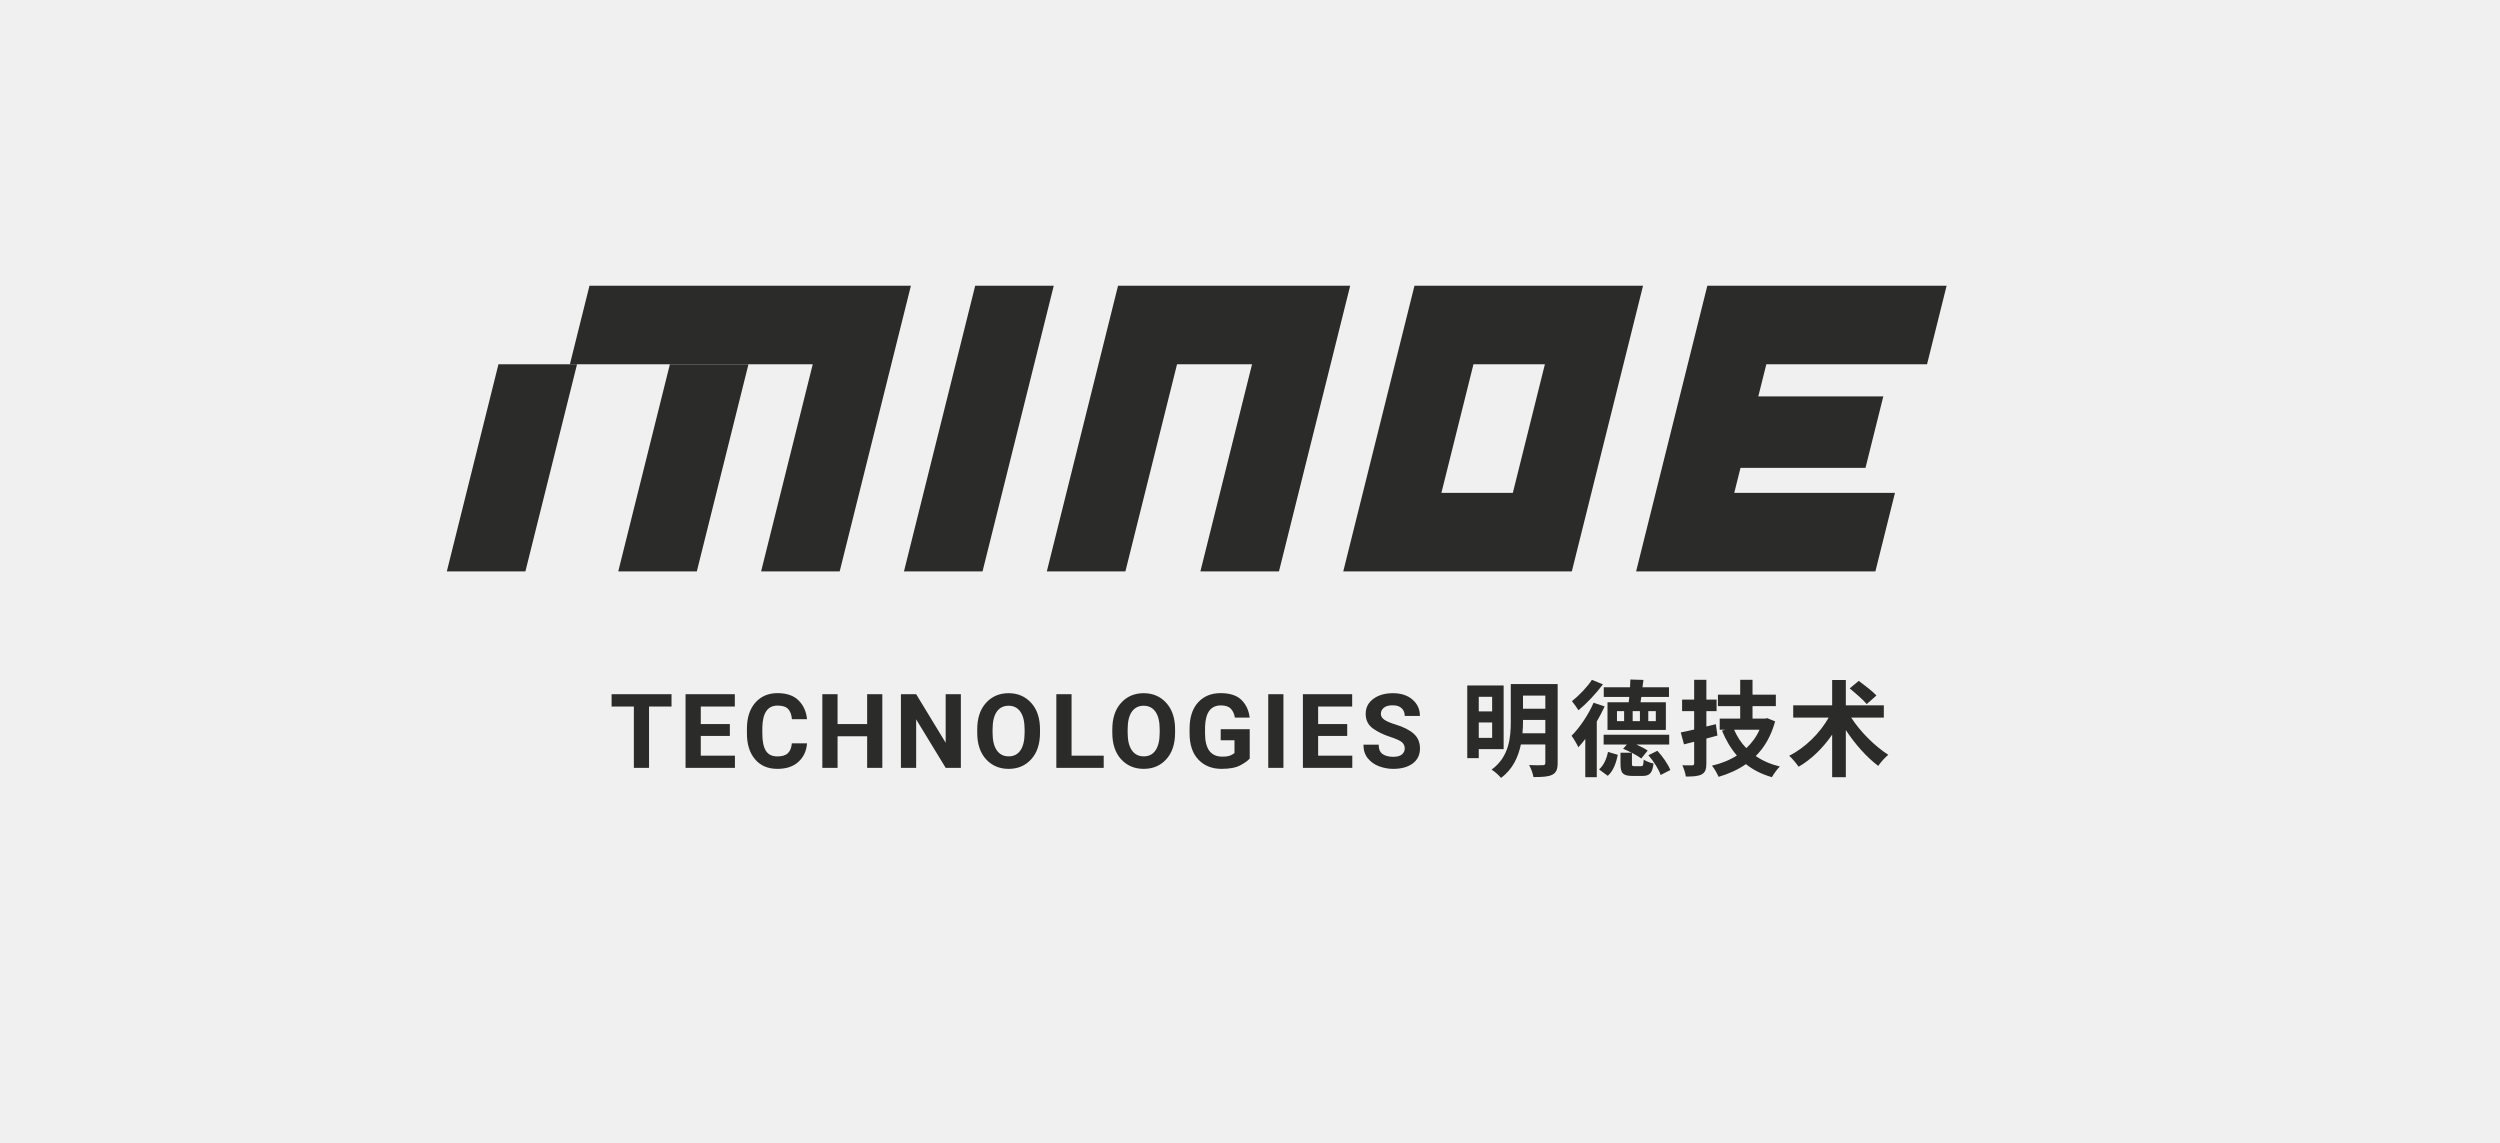
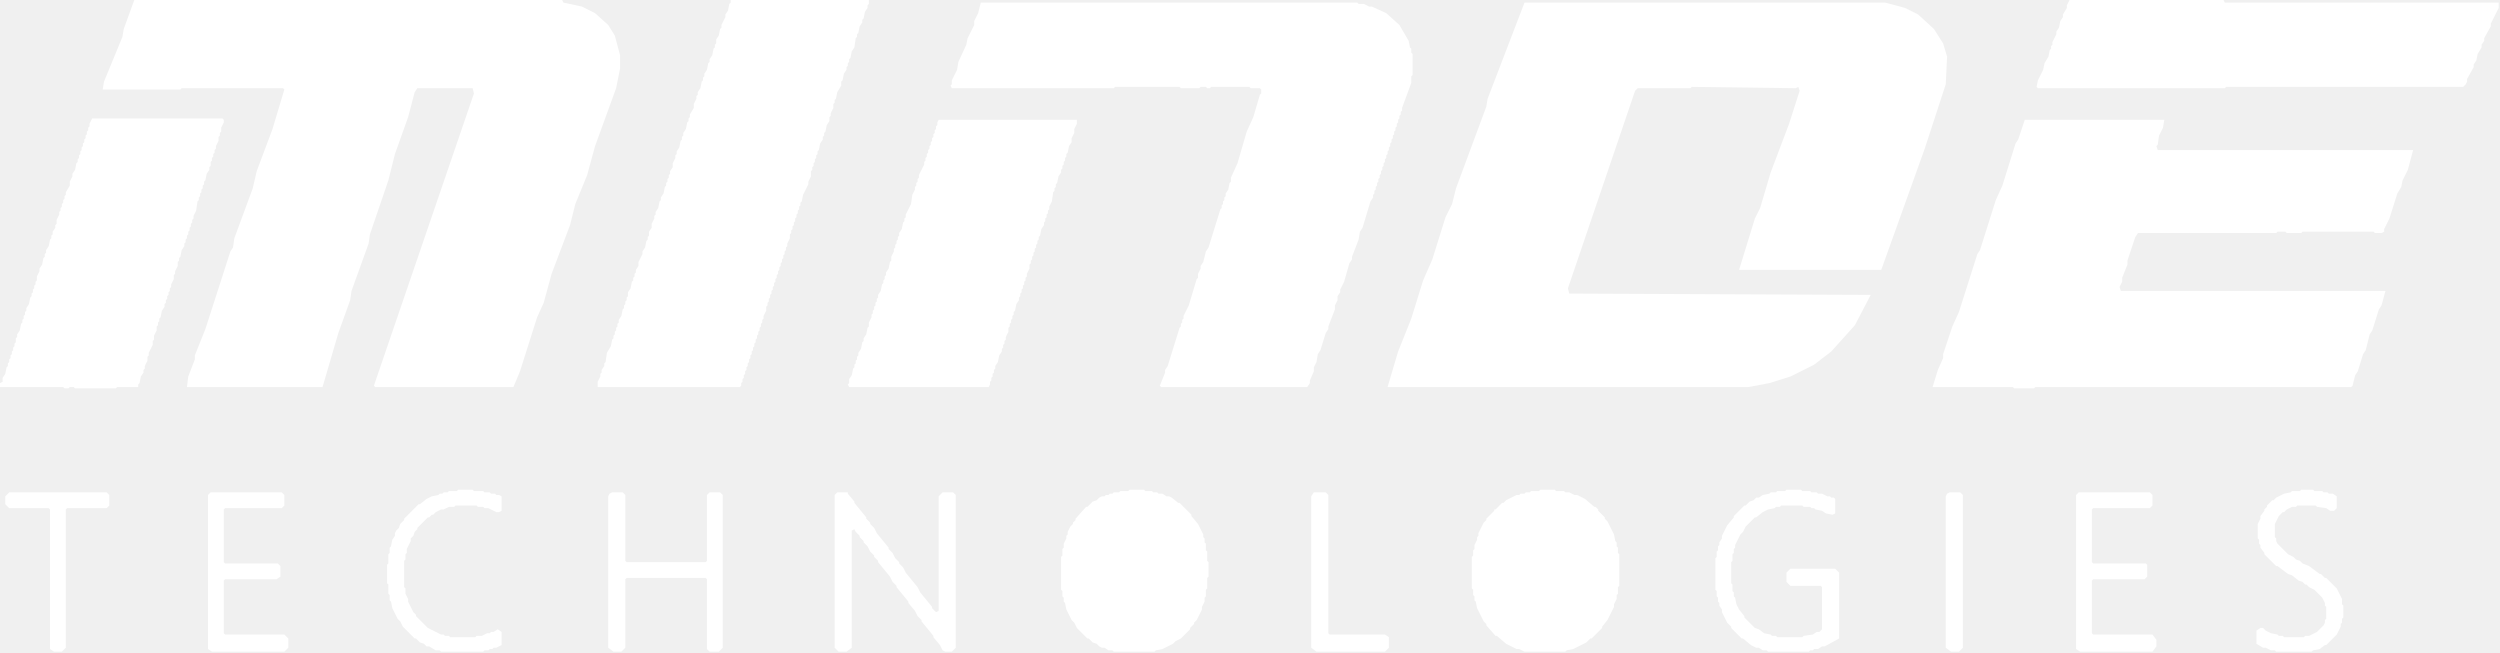
- <svg xmlns="http://www.w3.org/2000/svg" viewBox="0 0 700 320" width="100%" height="100%">
-   <g fill="#2B2B2A" transform="skewX(-14)">
-     <path d="M 185 80 L 275 80 L 275 160 L 253 160 L 253 102 L 185 102 Z" />
-     <path d="M 213 102 L 235 102 L 235 160 L 213 160 Z" />
-     <path d="M 165 102 L 187 102 L 187 160 L 165 160 Z" />
-     <path d="M 293 80 L 315 80 L 315 160 L 293 160 Z" />
-     <path d="M 333 80 L 398 80 L 398 160 L 376 160 L 376 102 L 355 102 L 355 160 L 333 160 Z" />
-     <path fill-rule="evenodd" d="M 416 80 L 480 80 L 480 160 L 416 160 Z M 438 102 L 458 102 L 458 138 L 438 138 Z" />
-     <path d="M 498 80 L 565 80 L 565 102 L 520 102 L 520 111 L 555 111 L 555 131 L 520 131 L 520 138 L 565 138 L 565 160 L 498 160 Z" />
+ <svg xmlns="http://www.w3.org/2000/svg" viewBox="0 0 1899 496" role="img" aria-labelledby="title desc">
+   <g fill="#fff" fill-rule="evenodd">
+     <path d="M 1579,374 1577,376 1577,493 1580,495 1635,495 1638,491 1638,486 1635,482 1590,482 1589,481 1589,441 1590,440 1629,440 1631,438 1631,429 1630,428 1590,428 1589,427 1589,387 1590,386 1633,386 1635,384 1635,376 1633,374 Z" />
+     <path d="M 1481,374 1479,375 1478,377 1478,492 1482,495 1488,495 1491,492 1491,376 1489,374 Z" />
+     <path d="M 998,374 996,377 996,492 1000,495 1052,495 1055,492 1055,484 1052,482 1010,482 1009,481 1009,376 1007,374 Z" />
+     <path d="M 636,374 634,376 634,492 637,495 643,495 647,492 647,403 649,402 650,404 653,407 653,408 656,411 656,412 659,415 661,419 664,422 664,423 667,426 667,427 676,438 678,442 681,445 681,446 690,457 690,458 695,464 697,468 700,471 700,472 709,483 709,484 714,490 716,494 718,495 723,495 726,492 726,376 724,374 716,374 713,377 713,464 711,465 708,462 708,461 699,450 697,446 688,435 686,431 683,428 683,427 680,424 678,420 675,417 675,416 666,405 664,401 661,398 661,397 658,394 658,393 649,382 649,381 644,375 644,374 Z" />
+     <path d="M 463,375 462,377 462,492 466,495 472,495 475,492 475,440 476,439 536,439 537,440 537,493 539,495 546,495 549,492 549,376 547,374 539,374 537,376 537,426 536,427 476,427 475,426 475,376 473,374 465,374 Z" />
+     <path d="M 160,374 158,376 158,493 161,495 216,495 219,492 219,485 216,482 171,482 170,481 170,441 171,440 210,440 213,438 213,430 211,428 171,428 170,427 170,387 171,386 214,386 216,384 216,376 214,374 Z" />
+     <path d="M 7,374 4,377 4,383 7,386 37,386 38,387 38,493 41,495 47,495 50,492 50,387 51,386 81,386 83,384 83,376 81,374 Z" />
+     <path d="M 1772,375 1769,375 1768,374 1765,374 1764,373 1758,373 1757,372 1748,372 1747,373 1741,373 1740,374 1735,375 1729,378 1727,380 1726,380 1722,384 1722,385 1720,387 1720,388 1717,392 1717,394 1715,398 1715,409 1716,410 1716,413 1717,414 1717,416 1720,420 1720,421 1729,430 1730,430 1738,436 1741,437 1746,441 1749,442 1751,444 1752,444 1754,446 1758,448 1764,454 1766,458 1766,460 1767,461 1767,470 1766,471 1766,473 1765,475 1760,480 1754,483 1751,483 1750,484 1735,484 1734,483 1731,483 1730,482 1725,481 1721,479 1719,477 1717,477 1714,479 1714,489 1719,492 1721,492 1725,494 1728,494 1729,495 1756,495 1757,494 1762,493 1766,490 1767,490 1775,482 1778,476 1778,474 1779,473 1779,470 1780,469 1780,460 1779,459 1779,455 1775,447 1767,439 1766,439 1763,436 1762,436 1754,430 1749,428 1747,426 1744,425 1742,423 1738,421 1730,413 1729,411 1729,409 1728,408 1728,398 1731,392 1734,389 1735,389 1737,387 1741,385 1744,385 1745,384 1759,384 1760,385 1767,386 1770,388 1773,388 1775,386 1775,377 Z" />
+     <path d="M 1345,374 1344,375 1339,376 1336,378 1334,378 1332,380 1329,381 1326,384 1325,384 1317,392 1317,393 1312,399 1308,407 1308,409 1306,412 1306,414 1305,415 1305,418 1304,419 1304,423 1303,424 1303,448 1304,449 1304,453 1305,454 1305,457 1306,458 1306,460 1308,463 1308,465 1312,473 1315,476 1315,477 1323,485 1324,485 1330,490 1334,492 1336,492 1339,494 1342,494 1343,495 1374,495 1375,494 1377,494 1378,493 1381,493 1384,491 1386,491 1397,485 1397,435 1394,432 1360,432 1357,435 1357,442 1360,445 1383,445 1384,446 1384,478 1382,480 1380,480 1377,482 1370,483 1369,484 1350,484 1349,483 1346,483 1345,482 1340,481 1336,478 1333,477 1325,469 1325,468 1321,463 1319,459 1318,454 1317,453 1317,450 1316,449 1316,444 1315,443 1315,427 1316,426 1316,421 1317,420 1317,417 1318,416 1318,414 1322,406 1324,404 1326,400 1333,393 1334,393 1339,389 1343,387 1348,386 1349,385 1352,385 1353,384 1369,384 1370,385 1375,385 1376,386 1378,386 1379,387 1384,388 1387,390 1392,391 1394,390 1394,379 1393,378 1391,378 1390,377 1388,377 1384,375 1381,375 1380,374 1376,374 1375,373 1369,373 1368,372 1357,372 1356,373 1350,373 1349,374 Z" />
+     <path d="M 1163,373 1162,374 1159,374 1158,375 1155,375 1154,376 1152,376 1144,380 1142,382 1141,382 1136,387 1135,387 1135,388 1129,394 1129,395 1127,397 1123,405 1123,407 1122,408 1122,410 1120,414 1120,417 1119,418 1119,422 1118,423 1118,447 1119,448 1119,452 1120,453 1120,456 1121,457 1122,462 1127,472 1129,474 1129,475 1136,483 1137,483 1144,489 1152,493 1154,493 1158,495 1189,495 1190,494 1195,493 1205,488 1208,485 1209,485 1217,477 1217,476 1221,471 1226,461 1226,459 1228,455 1228,452 1229,451 1229,446 1230,445 1230,421 1229,420 1229,416 1228,415 1228,412 1227,411 1226,406 1221,396 1219,394 1219,393 1214,388 1214,387 1212,385 1211,385 1204,379 1198,376 1196,376 1192,374 1189,374 1188,373 1182,373 1181,372 1170,372 1169,373 Z" />
+     <path d="M 1167,384 1182,384 1183,385 1187,385 1188,386 1190,386 1198,390 1201,393 1202,393 1210,402 1214,410 1214,412 1215,413 1215,416 1216,417 1216,421 1217,422 1217,446 1216,447 1216,451 1215,452 1215,454 1214,455 1214,457 1213,458 1213,460 1211,464 1209,466 1207,470 1198,478 1190,482 1188,482 1187,483 1183,483 1182,484 1165,484 1164,483 1161,483 1160,482 1155,481 1151,478 1150,478 1148,476 1147,476 1141,470 1141,469 1138,466 1137,463 1135,461 1135,459 1132,453 1132,449 1131,448 1131,439 1130,438 1130,431 1131,430 1131,422 1132,421 1132,417 1133,416 1134,411 1137,405 1140,402 1140,401 1150,391 1151,391 1153,389 1157,387 1159,387 1163,385 1166,385 Z" />
+     <path d="M 846,374 845,375 843,375 842,376 840,376 839,377 837,377 835,378 833,380 830,381 826,385 825,385 817,394 817,395 815,397 815,398 813,400 811,404 811,406 810,407 810,409 808,413 808,416 807,417 807,422 806,423 806,448 807,449 807,453 808,454 808,457 809,458 810,463 814,471 816,473 818,477 826,485 827,485 830,488 833,489 835,491 837,492 839,492 842,494 845,494 846,495 877,495 878,494 883,493 891,489 893,487 897,485 904,478 904,477 907,474 907,473 909,471 913,463 913,461 915,457 915,454 916,453 916,448 917,447 917,439 918,438 918,427 917,426 917,419 916,418 916,413 915,412 915,409 914,408 914,406 910,398 905,392 905,391 896,382 895,382 890,378 888,377 886,377 883,375 880,375 879,374 876,374 875,373 870,373 869,372 858,372 857,373 851,373 850,374 Z" />
+     <path d="M 855,384 870,384 871,385 875,385 887,391 897,401 898,404 900,406 900,408 902,411 902,413 904,417 904,421 905,422 905,445 904,446 904,450 903,451 903,454 902,455 902,457 898,465 893,471 893,472 887,477 886,477 884,479 880,481 878,481 874,483 871,483 870,484 853,484 852,483 848,483 836,477 828,469 828,468 824,463 822,459 822,457 821,456 820,451 819,450 819,445 818,444 818,425 819,424 819,420 820,419 820,416 821,415 821,413 825,405 831,398 831,397 838,391 839,391 841,389 847,386 849,386 850,385 854,385 Z" />
+     <path d="M 341,373 340,374 337,374 336,375 334,375 333,376 328,377 324,379 319,383 318,383 307,394 307,395 304,398 303,401 301,403 300,405 300,407 298,410 297,415 296,416 296,420 295,421 295,428 294,429 294,443 295,444 295,451 296,452 296,456 297,457 298,462 302,470 304,472 306,476 315,485 316,485 319,488 322,489 324,491 326,491 331,494 334,494 335,495 367,495 368,494 371,494 372,493 374,493 375,492 377,492 381,490 381,480 378,478 375,480 373,480 372,481 370,481 366,483 362,483 361,484 342,484 341,483 338,483 337,482 335,482 325,477 316,468 316,467 314,465 310,457 310,455 308,451 308,447 307,446 307,426 308,425 308,421 309,420 309,417 312,411 312,409 314,407 315,404 317,402 317,401 325,393 326,393 328,391 329,391 331,389 335,387 337,387 341,385 345,385 346,384 362,384 363,385 367,385 368,386 371,386 377,389 379,389 381,388 381,377 379,376 377,376 376,375 373,375 372,374 368,374 367,373 360,373 359,372 348,372 347,373 Z" />
+     <path d="M 1538,91 1533,106 1531,109 1521,141 1516,152 1504,190 1502,193 1488,237 1483,248 1476,269 1476,272 1472,281 1468,294 1529,294 1530,295 1545,295 1546,294 1786,294 1787,293 1789,285 1791,282 1795,269 1797,266 1800,254 1802,251 1807,235 1809,232 1812,221 1611,221 1610,218 1612,214 1612,211 1616,201 1616,198 1622,180 1624,177 1729,177 1730,176 1736,176 1737,177 1748,177 1749,176 1803,176 1804,177 1809,177 1811,176 1811,174 1815,166 1821,147 1824,142 1825,137 1829,129 1833,114 1639,114 1638,111 1639,110 1640,103 1643,97 1644,91 Z" />
+     <path d="M 818,91 713,91 712,93 712,95 711,96 711,98 710,99 710,101 709,102 709,104 708,105 708,107 707,108 707,110 706,111 706,113 705,114 705,116 704,117 704,119 703,120 703,122 702,123 702,125 698,133 698,135 697,136 697,138 696,139 696,141 695,142 695,144 693,148 692,155 688,163 688,165 687,166 687,168 686,169 685,174 683,177 683,179 682,180 682,182 681,183 681,185 680,186 680,188 679,189 679,191 677,195 677,198 676,199 675,204 673,207 673,209 672,210 672,212 671,213 671,215 670,216 669,221 667,224 667,226 666,227 666,229 665,230 665,232 664,233 664,235 663,236 663,238 662,239 662,241 660,245 660,248 659,249 658,254 656,257 656,259 655,260 654,265 652,268 652,270 651,271 651,273 650,274 650,276 649,277 649,279 648,280 647,285 645,288 645,291 644,292 645,294 751,294 752,292 752,290 753,289 753,287 754,286 754,284 755,283 755,281 756,280 756,278 758,275 759,270 761,267 761,265 762,264 762,262 763,261 763,259 764,258 764,256 766,252 766,249 767,248 767,246 768,245 768,243 769,242 769,240 770,239 770,237 771,236 772,231 774,228 774,226 775,225 775,223 776,222 776,220 777,219 777,217 778,216 778,214 779,213 779,211 780,210 780,208 782,204 782,201 783,200 783,198 784,197 784,195 785,194 785,192 786,191 786,189 787,188 787,186 788,185 788,183 789,182 789,180 790,179 791,174 793,171 793,169 794,168 794,166 795,165 795,163 796,162 796,160 797,159 797,157 799,153 800,146 801,145 801,143 802,142 802,140 803,139 804,134 806,131 806,129 807,128 807,126 808,125 808,123 809,122 809,120 810,119 810,117 811,116 812,111 814,108 814,105 816,101 816,98 818,94 Z" />
+     <path d="M 169,90 70,90 68,94 68,96 67,97 67,99 66,100 66,102 65,103 65,105 64,106 64,108 63,109 63,111 62,112 62,114 61,115 61,117 60,118 60,120 59,121 59,123 58,124 57,129 55,132 55,134 53,138 53,141 50,146 50,148 49,149 49,151 48,152 48,154 47,155 47,157 46,158 46,160 45,161 45,163 43,167 43,170 42,171 42,173 40,176 40,178 39,179 39,181 38,182 37,187 35,190 35,192 34,193 34,195 33,196 32,201 30,204 30,206 28,210 28,213 27,214 27,216 26,217 26,219 25,220 25,222 24,223 24,225 23,226 22,231 20,234 20,236 19,237 19,239 18,240 18,242 17,243 17,245 16,246 15,251 13,254 13,256 12,257 12,260 11,261 11,263 10,264 10,266 9,267 9,269 8,270 8,272 7,273 7,275 6,276 6,278 5,279 4,284 2,287 2,290 0,291 0,294 48,294 49,295 52,295 53,294 56,294 57,295 88,295 89,294 105,294 105,292 106,291 107,286 109,283 109,281 110,280 110,278 112,274 112,271 113,270 113,268 116,262 116,259 117,258 117,255 119,251 119,248 120,247 120,245 121,244 121,242 122,241 123,236 125,233 125,231 126,230 126,228 127,227 127,225 128,224 128,222 129,221 129,219 130,218 130,216 132,212 132,209 133,208 133,206 135,202 135,199 136,198 136,196 137,195 138,190 140,187 140,185 141,184 141,182 142,181 142,179 143,178 143,176 144,175 144,173 145,172 145,170 146,169 146,167 147,166 147,164 149,160 150,153 151,152 151,150 152,149 152,147 153,146 153,144 154,143 154,141 155,140 155,138 156,137 157,132 159,129 159,127 160,126 160,123 161,122 161,120 162,119 162,117 163,116 163,114 164,113 164,111 166,107 166,104 167,103 167,101 168,100 168,97 170,93 170,91 Z" />
+     <path d="M 1158,2 1130,75 1129,81 1106,143 1103,155 1098,165 1088,197 1081,213 1072,242 1062,267 1054,294 1328,294 1344,291 1360,286 1378,277 1391,267 1409,247 1421,224 1192,223 1191,219 1242,69 1244,67 1284,67 1285,66 1364,67 1366,66 1367,69 1359,94 1345,131 1337,158 1333,166 1321,205 1429,205 1462,113 1478,64 1479,43 1476,33 1469,22 1457,11 1447,6 1432,2 Z" />
+     <path d="M 745,2 743,10 740,16 740,19 735,29 734,34 728,47 727,53 723,61 723,64 722,65 723,67 846,67 847,66 896,66 897,67 911,67 912,66 916,66 917,67 919,67 920,66 949,66 950,67 957,67 958,68 958,71 957,72 952,89 947,100 940,124 935,135 935,138 934,139 933,144 931,147 931,149 930,150 930,152 929,153 929,155 928,156 928,158 927,159 918,188 916,191 914,199 912,202 912,204 910,208 910,211 909,212 903,232 899,240 899,242 898,243 898,245 897,246 897,248 896,249 887,278 885,281 885,283 881,293 882,294 993,294 995,291 995,289 998,282 998,279 1000,275 1001,269 1003,266 1007,253 1009,250 1009,248 1014,235 1014,232 1016,228 1016,225 1018,222 1018,220 1021,214 1025,200 1027,197 1027,195 1032,182 1033,176 1035,173 1041,153 1043,150 1043,148 1044,147 1044,145 1045,144 1045,142 1046,141 1046,139 1047,138 1047,136 1048,135 1048,133 1049,132 1049,130 1050,129 1050,127 1051,126 1051,124 1052,123 1052,121 1053,120 1053,118 1054,117 1054,115 1055,114 1055,112 1056,111 1056,109 1057,108 1057,106 1058,105 1058,103 1059,102 1059,100 1060,99 1060,97 1061,96 1061,94 1062,93 1062,91 1063,90 1063,88 1064,87 1064,85 1065,84 1065,82 1072,63 1072,58 1073,57 1073,41 1072,40 1072,37 1071,36 1070,31 1063,19 1053,10 1042,5 1040,5 1036,3 1032,3 1031,2 Z" />
+     <path d="M 1547,66 1548,67 1690,67 1691,66 1871,66 1873,64 1874,62 1874,60 1879,51 1879,49 1881,46 1882,41 1885,36 1885,34 1887,31 1887,29 1892,20 1892,18 1898,6 1898,2 1690,2 1689,0 1572,0 1570,4 1570,6 1567,11 1567,13 1565,16 1564,21 1562,24 1562,26 1559,32 1559,34 1558,35 1558,37 1557,38 1556,43 1553,48 1552,53 1548,61 Z" />
+     <path d="M 660,0 555,0 555,2 554,3 553,8 551,11 551,13 548,19 548,21 547,22 546,27 544,30 544,33 543,34 543,36 542,37 541,42 539,45 539,47 538,48 537,53 535,56 535,58 534,59 534,61 533,62 532,67 530,70 530,72 529,73 529,75 527,79 527,82 524,87 524,89 523,90 523,92 522,93 521,98 519,101 519,103 518,104 518,106 517,107 516,112 514,115 514,117 513,118 513,120 511,124 511,127 509,130 509,132 508,133 508,135 507,136 507,138 506,139 506,141 505,142 504,147 502,150 502,152 501,153 500,158 498,161 498,163 497,164 497,166 495,170 495,173 493,176 493,179 492,180 492,182 491,183 490,188 488,191 488,193 485,199 485,202 483,205 483,207 482,208 482,210 481,211 481,213 480,214 479,219 477,222 477,225 476,226 476,228 475,229 475,231 474,232 474,234 473,235 472,240 470,243 470,245 469,246 469,248 468,249 468,251 467,252 467,254 466,255 466,257 465,258 464,263 461,268 460,275 459,276 459,278 457,281 457,283 456,284 456,286 454,290 454,294 562,294 563,293 563,291 564,290 564,288 565,287 565,285 566,284 566,282 567,281 567,279 568,278 568,276 569,275 569,273 570,272 570,270 571,269 571,267 572,266 572,264 573,263 573,261 574,260 574,258 575,257 575,255 576,254 576,252 577,251 577,249 578,248 578,246 579,245 579,243 580,242 580,240 582,236 582,233 583,232 583,230 584,229 584,227 585,226 585,224 586,223 586,221 587,220 587,218 588,217 588,215 589,214 589,212 590,211 590,209 591,208 591,206 592,205 592,203 593,202 593,200 594,199 594,197 595,196 595,194 596,193 596,191 597,190 597,188 598,187 598,185 600,181 600,178 601,177 601,175 602,174 602,172 603,171 603,169 604,168 604,166 605,165 605,163 606,162 606,160 607,159 607,157 608,156 608,154 609,153 610,148 614,140 614,138 616,134 616,130 617,129 617,127 618,126 618,124 619,123 619,121 620,120 620,118 621,117 621,115 622,114 623,109 625,106 625,104 626,103 626,101 627,100 628,95 630,92 630,89 631,88 631,86 633,82 633,79 634,78 634,76 635,75 636,70 639,65 639,62 640,61 641,56 643,53 643,51 644,50 644,48 645,47 645,45 646,44 647,39 649,36 650,29 651,28 651,26 652,25 653,20 655,17 655,15 656,14 657,9 659,6 659,4 660,3 Z" />
+     <path d="M 102,0 94,22 93,28 79,62 78,68 137,68 138,67 215,67 216,68 207,98 195,130 192,143 178,181 177,188 175,191 156,250 148,270 148,273 143,286 142,294 245,294 257,253 266,228 267,221 280,185 281,178 295,137 300,117 310,89 315,70 317,67 359,67 360,71 284,293 285,294 390,294 395,282 408,241 413,230 419,208 433,171 437,155 446,133 452,111 468,67 471,52 471,42 467,27 462,19 452,10 442,5 428,2 427,0 Z" />
  </g>
-   <text x="350" y="215" text-anchor="middle" fill="#2B2B2A" font-size="29" font-weight="600" font-family="-apple-system, BlinkMacSystemFont, 'Segoe UI', Roboto, 'PingFang SC', 'Microsoft YaHei', sans-serif" letter-spacing="1.5">
-     TECHNOLOGIES 明德技术
-   </text>
</svg>
